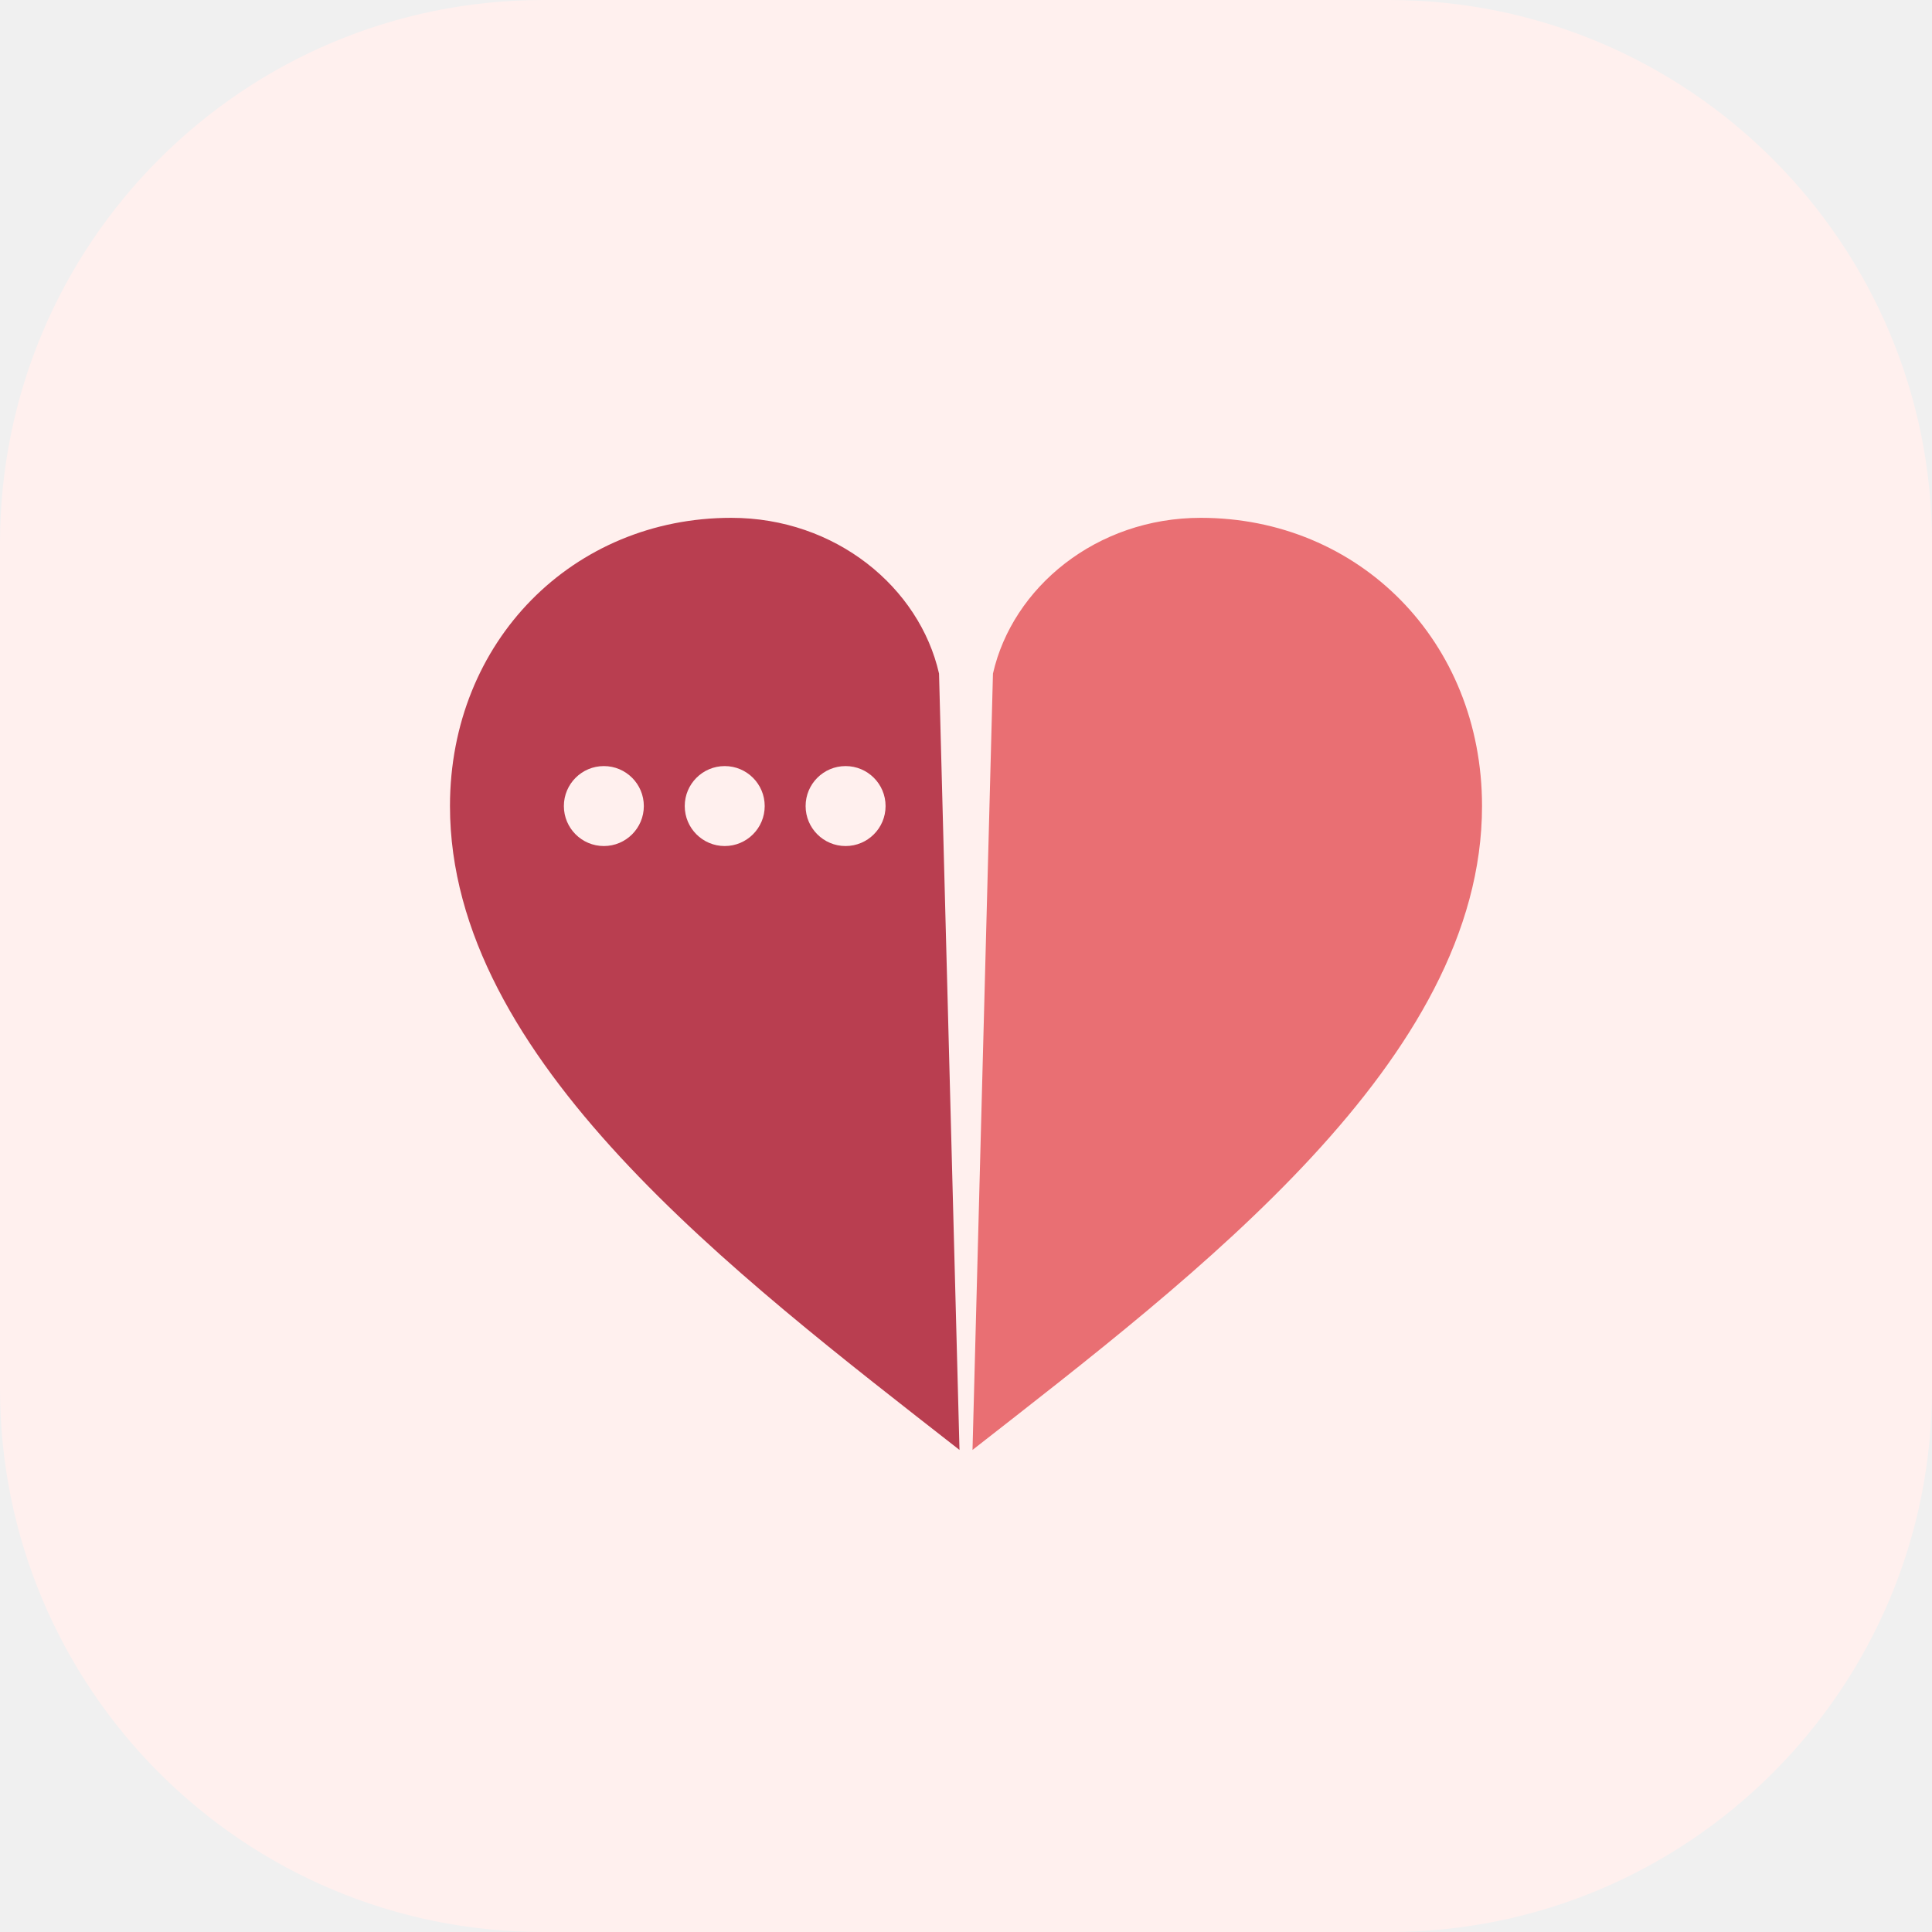
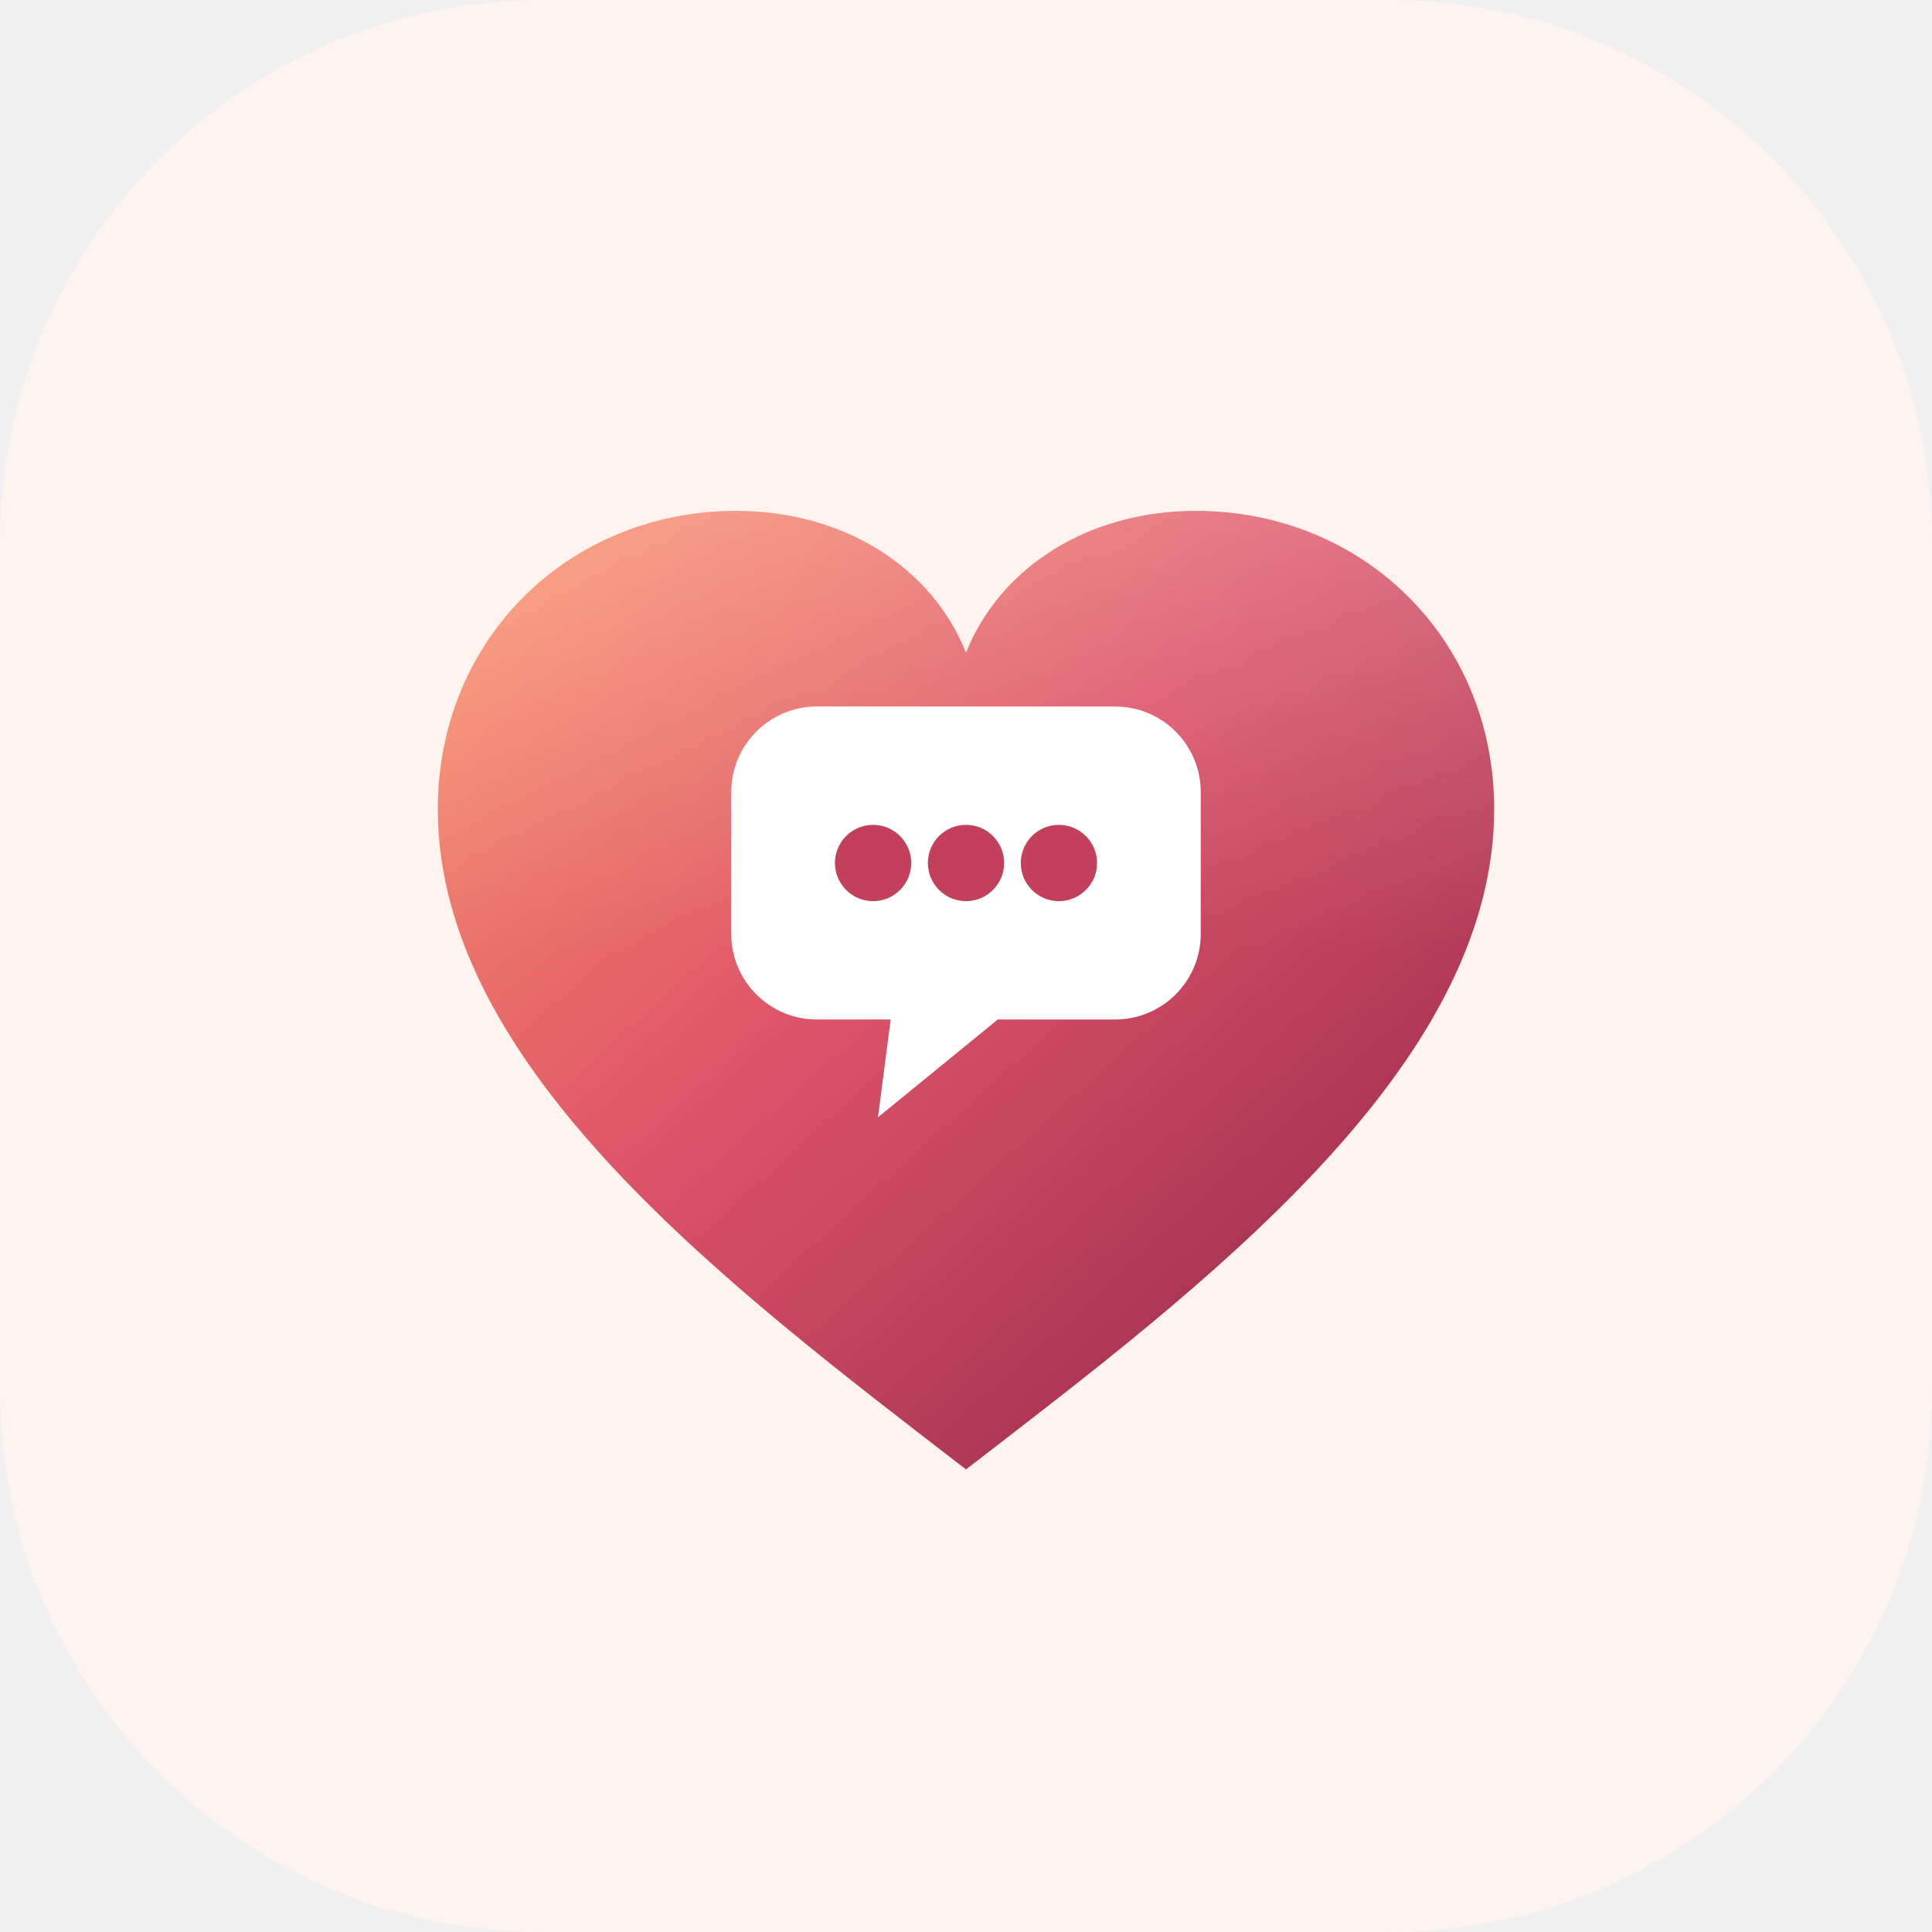
<svg xmlns="http://www.w3.org/2000/svg" width="512" height="512" viewBox="0 0 64 64">
-   <rect width="64" height="64" rx="18" fill="#fff0ee" />
-   <g transform="translate(32 32.6) scale(1.54) translate(-16 -16.98)">
-     <path fill-rule="evenodd" fill="#b93e50" d="M15.86 27C11 23.2 4.9 18.6 4.9 13.15 4.9 9.6 7.55 6.95 10.95 6.95c2.25 0 4.05 1.5 4.47 3.35ZM7.35 13.15a.86.86 0 1 0 1.72 0 .86.86 0 1 0-1.72 0ZM9.95 13.15a.86.86 0 1 0 1.72 0 .86.86 0 1 0-1.72 0ZM12.55 13.15a.86.86 0 1 0 1.72 0 .86.86 0 1 0-1.72 0Z" />
-     <g transform="translate(32 0) scale(-1 1)">
-       <path fill="#e96f73" d="M15.86 27C11 23.2 4.9 18.6 4.9 13.15 4.9 9.6 7.55 6.95 10.95 6.95c2.25 0 4.05 1.5 4.47 3.35Z" />
+   <defs>
+     <linearGradient id="body" gradientUnits="userSpaceOnUse" x1="6" y1="5" x2="25" y2="26">
+       <stop stop-color="#ff9d6e" />
+       <stop offset=".48" stop-color="#dd5468" />
+       <stop offset="1" stop-color="#93264a" />
+     </linearGradient>
+     <linearGradient id="sheen" gradientUnits="userSpaceOnUse" x1="16" y1="6.5" x2="16" y2="16">
+       <stop stop-color="#fff" stop-opacity=".2" />
+       <stop offset="1" stop-color="#fff" stop-opacity="0" />
+     </linearGradient>
+   </defs>
+   <rect width="64" height="64" rx="18" fill="#fff3ef" />
+   <g transform="translate(32 32.8) scale(1.62) translate(-16 -16.8)">
+     <path d="M16 26.6C11.2 22.9 5.2 18.4 5.2 13.1 5.2 9.6 7.9 7 11.3 7c2.2 0 4 1.15 4.7 2.9C16.7 8.15 18.5 7 20.7 7 24.1 7 26.8 9.6 26.8 13.1c0 5.3-6 9.8-10.8 13.5Z" fill="url(#body)" />
+     <path d="M16 26.6C11.2 22.9 5.2 18.4 5.2 13.1 5.2 9.6 7.9 7 11.3 7c2.2 0 4 1.15 4.7 2.9C16.7 8.15 18.5 7 20.7 7 24.1 7 26.8 9.6 26.8 13.1c0 5.3-6 9.8-10.8 13.5Z" fill="url(#sheen)" />
+     <path d="M12.95 11h6.1a1.75 1.75 0 0 1 1.75 1.75v2.9a1.75 1.75 0 0 1-1.75 1.75h-2.4l-2.45 2 .26-2h-1.51a1.75 1.75 0 0 1-1.75-1.75v-2.9A1.75 1.75 0 0 1 12.95 11Z" fill="#fff" />
+     <g fill="#c2405c">
+       <circle cx="14.1" cy="14.2" r=".78" />
+       <circle cx="16" cy="14.2" r=".78" />
+       <circle cx="17.9" cy="14.2" r=".78" />
    </g>
  </g>
</svg>
